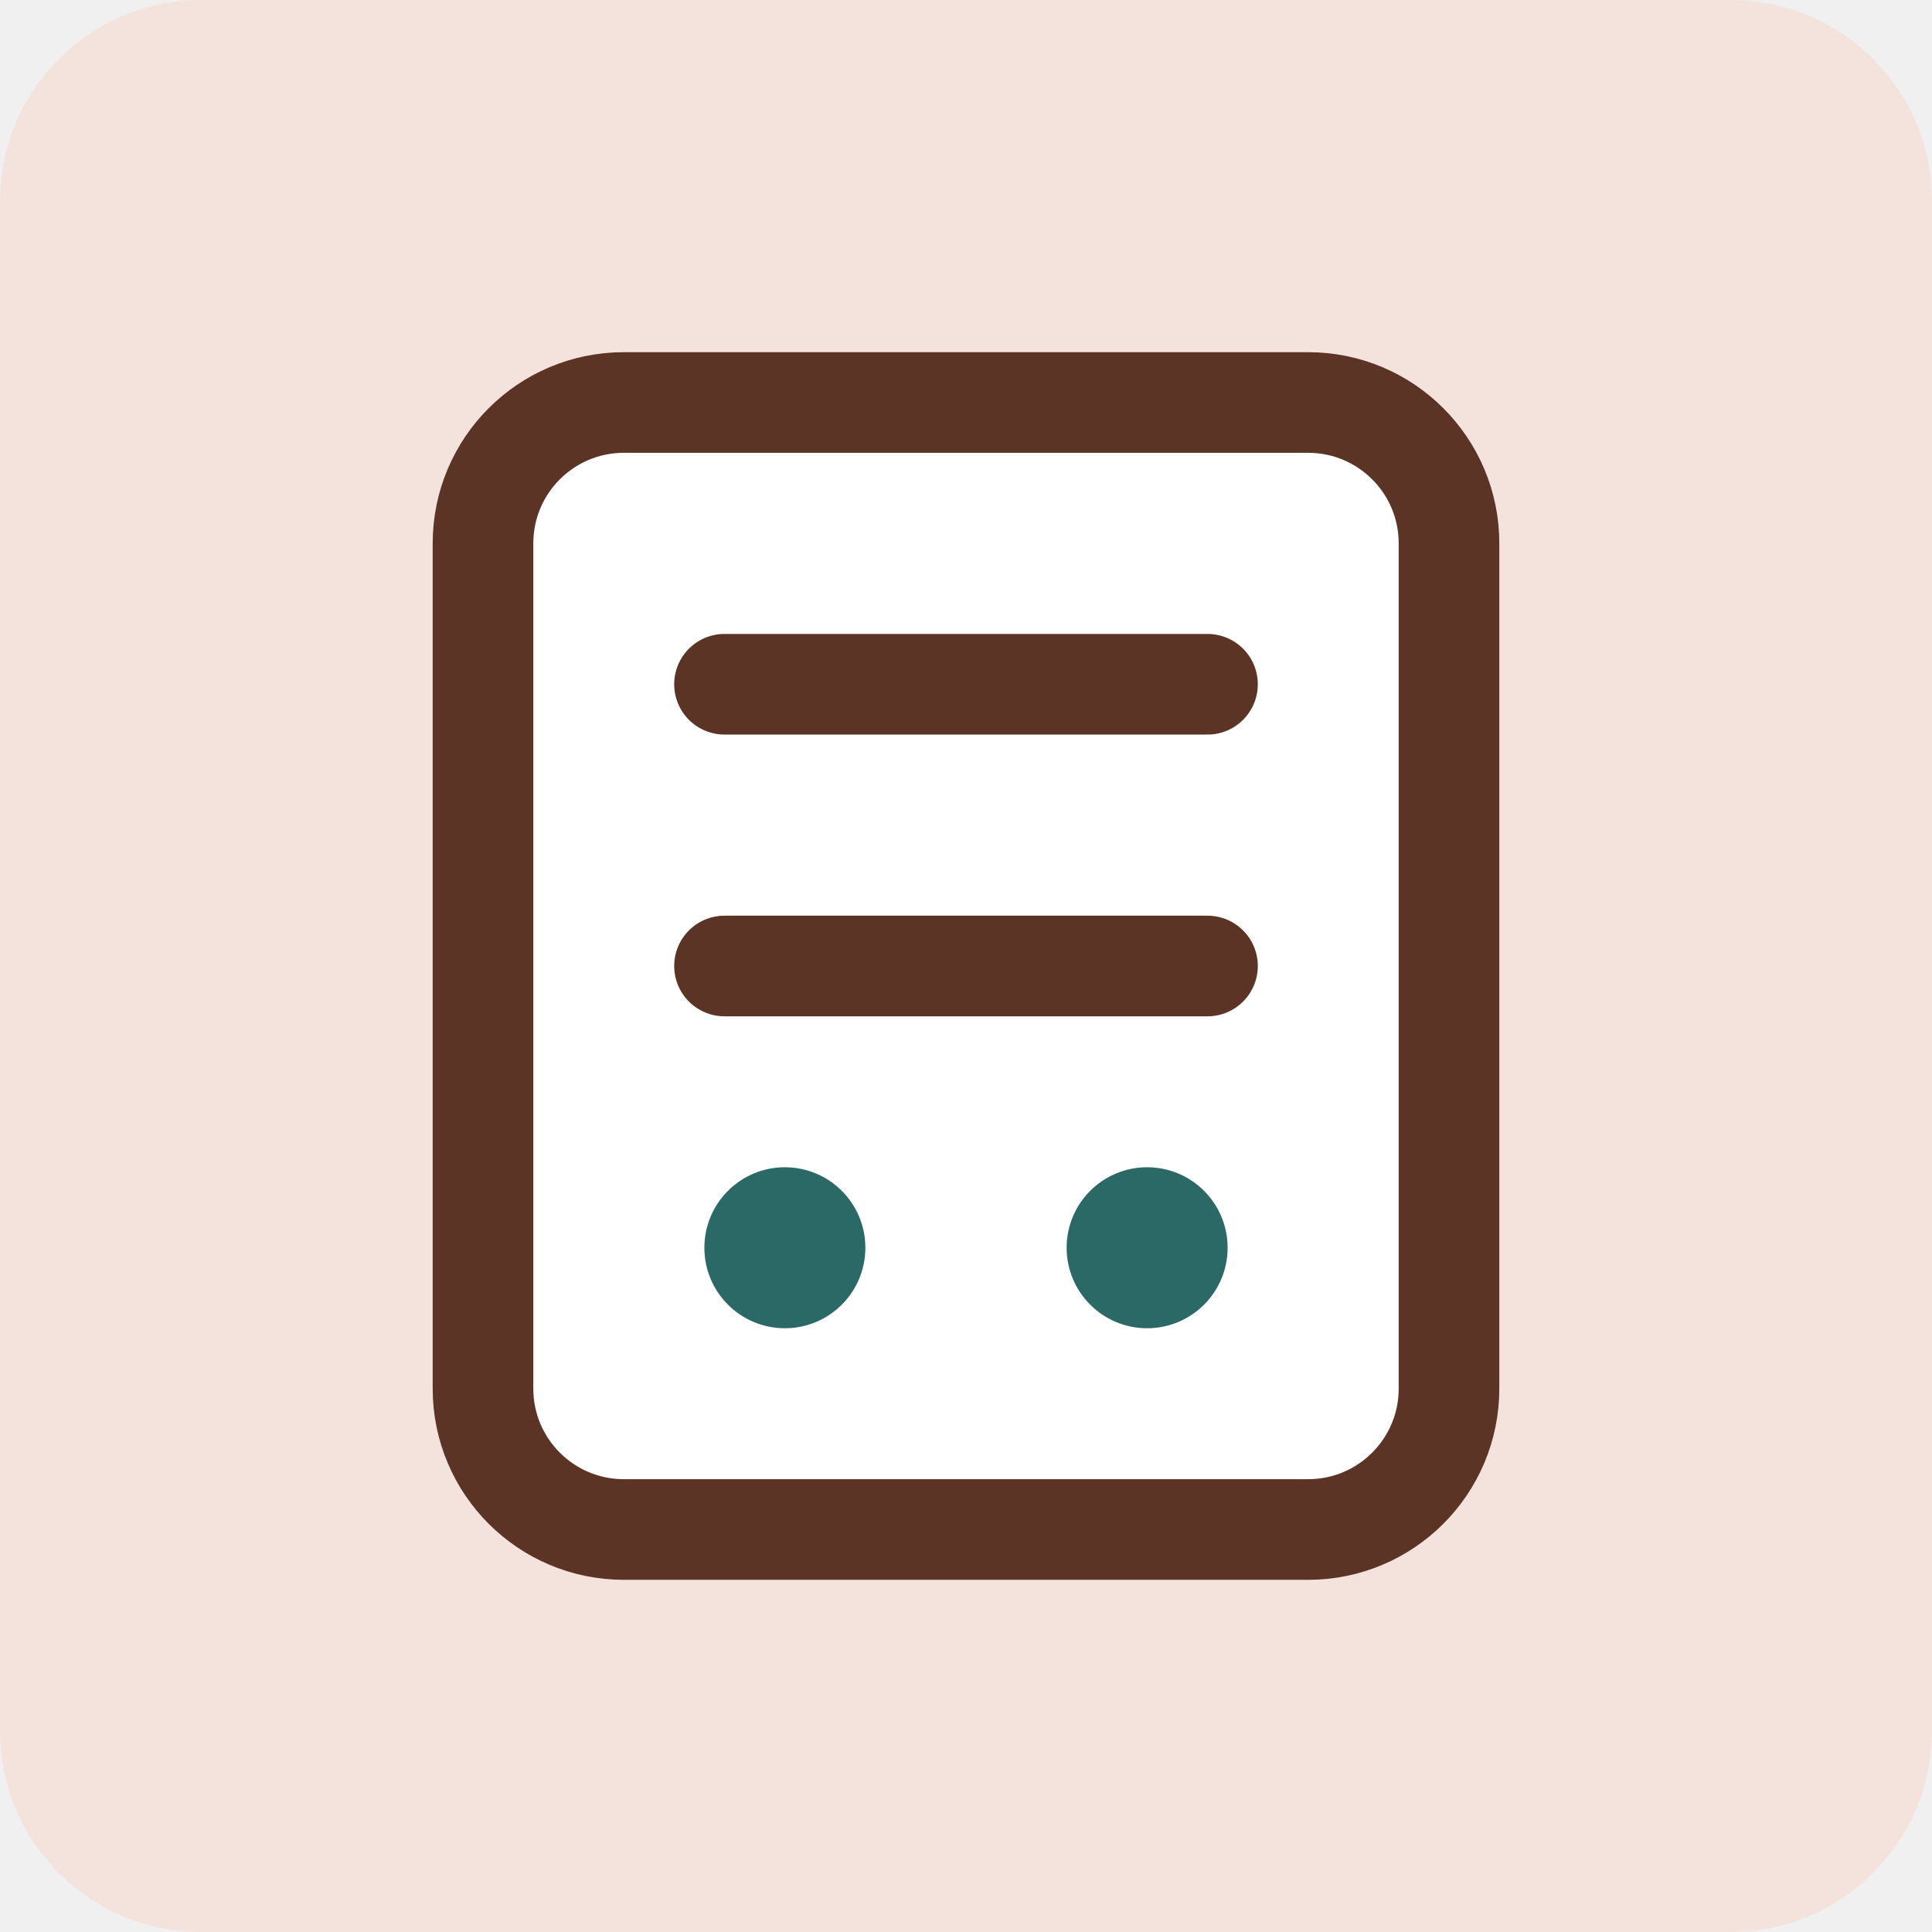
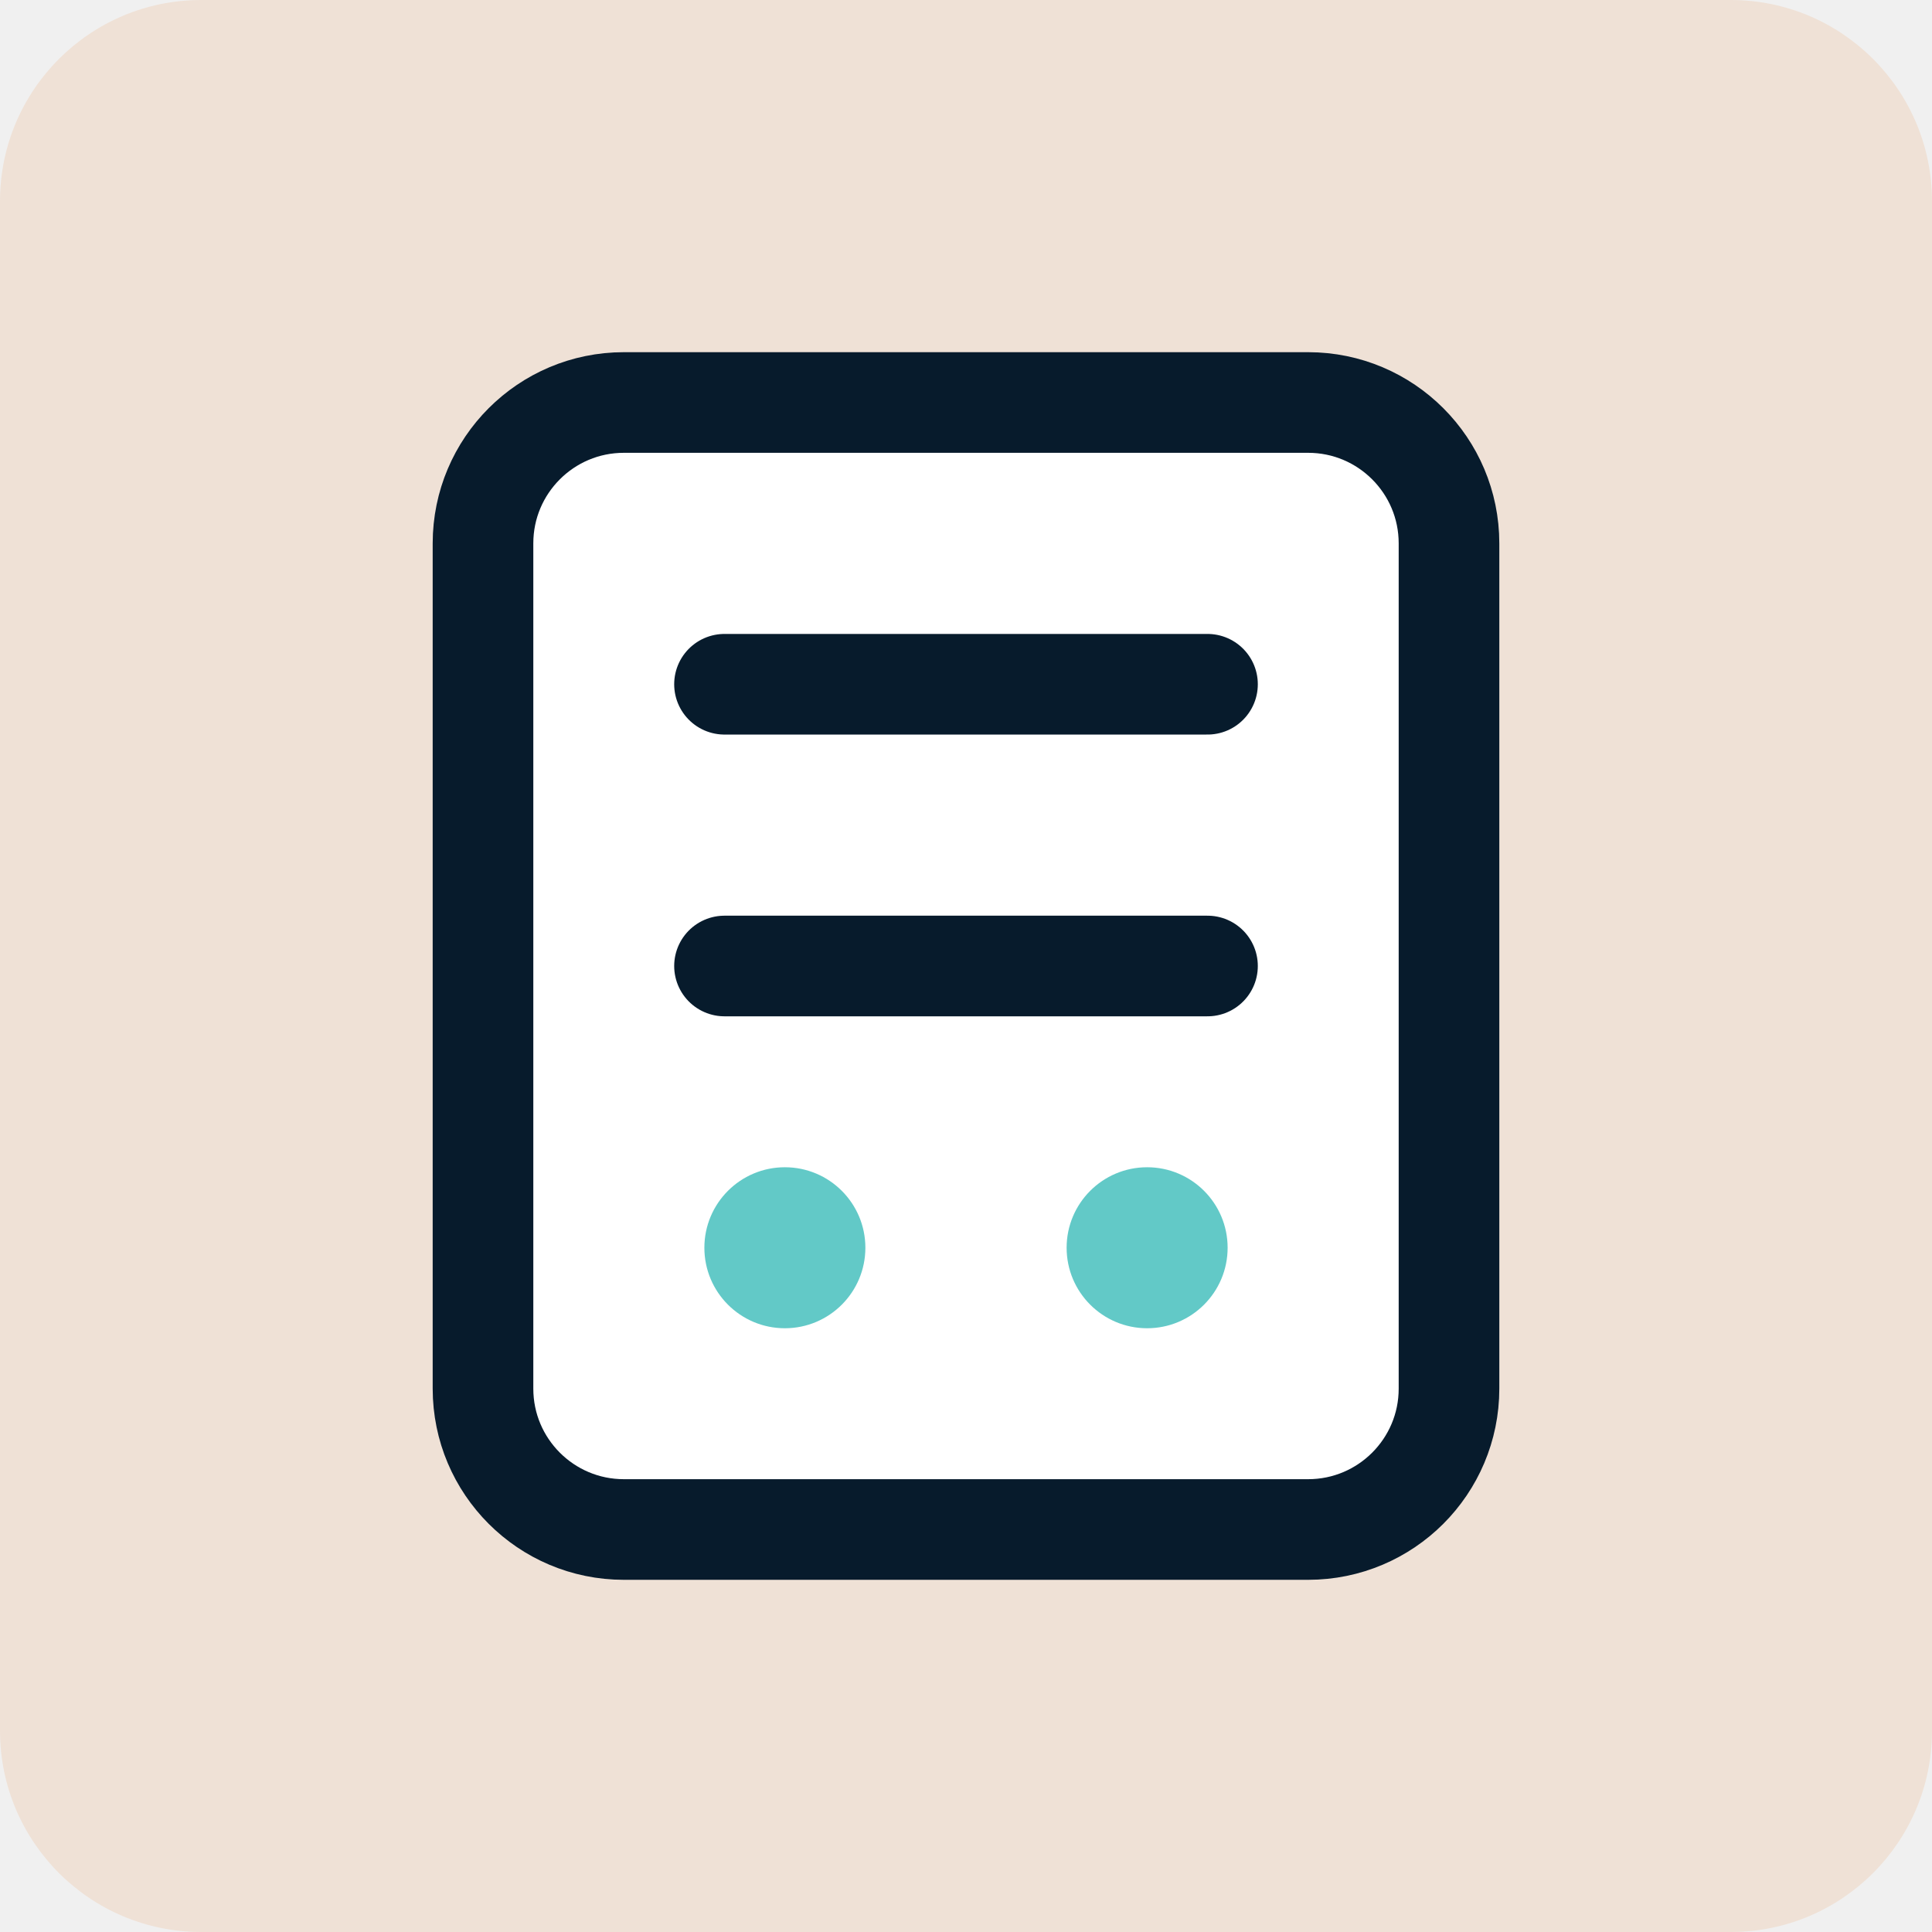
<svg xmlns="http://www.w3.org/2000/svg" viewBox="0 0 96 96" role="img" aria-labelledby="title">
-   <rect width="96" height="96" rx="10" fill="#f3e3dc" />
-   <rect x="24" y="20" width="48" height="56" rx="7" fill="#fff" stroke="#5b3426" stroke-width="5" />
-   <path d="M36 34h24M36 48h24" stroke="#5b3426" stroke-width="5" stroke-linecap="round" />
-   <circle cx="39" cy="62" r="4" fill="#2b6966" />
-   <circle cx="57" cy="62" r="4" fill="#2b6966" />
+   <rect width="96" height="96" rx="10" fill="#efe1d6" />
+   <rect x="24" y="20" width="48" height="56" rx="7" fill="#fff" stroke="#071b2c" stroke-width="5" />
+   <path d="M36 34h24M36 48h24" stroke="#071b2c" stroke-width="5" stroke-linecap="round" />
+   <circle cx="39" cy="62" r="4" fill="#62c9c7" />
+   <circle cx="57" cy="62" r="4" fill="#62c9c7" />
</svg>
